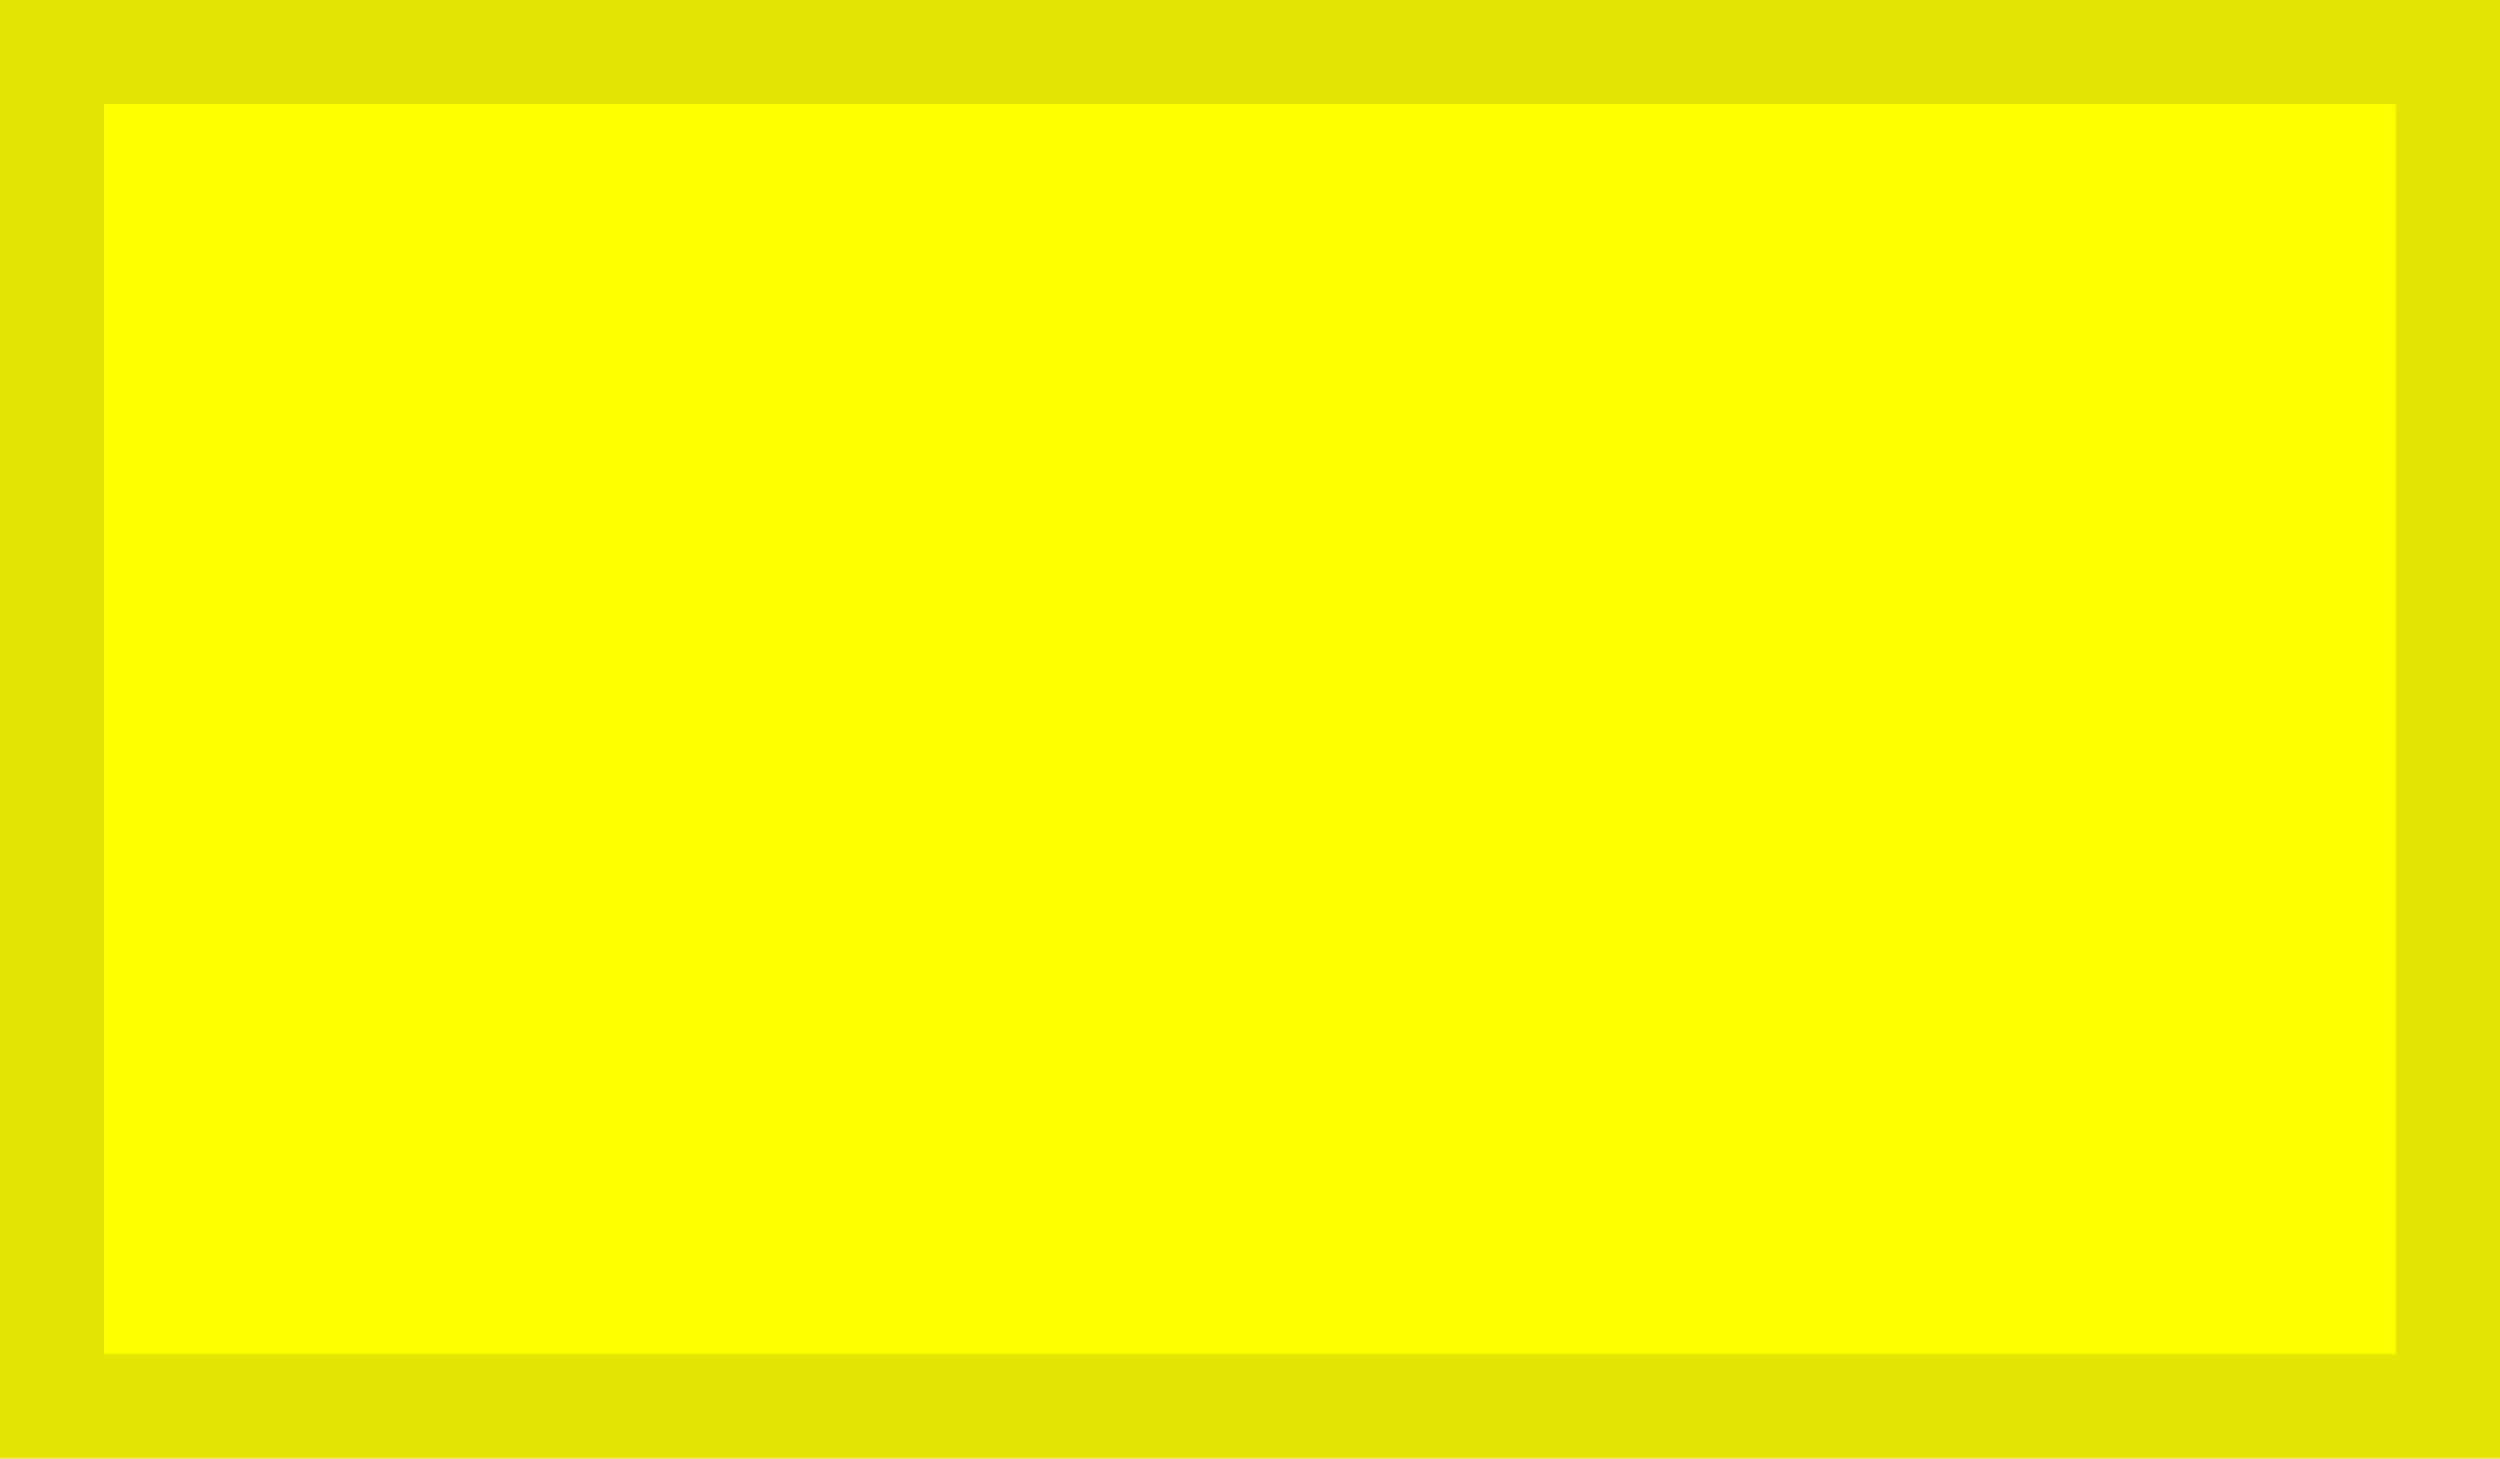
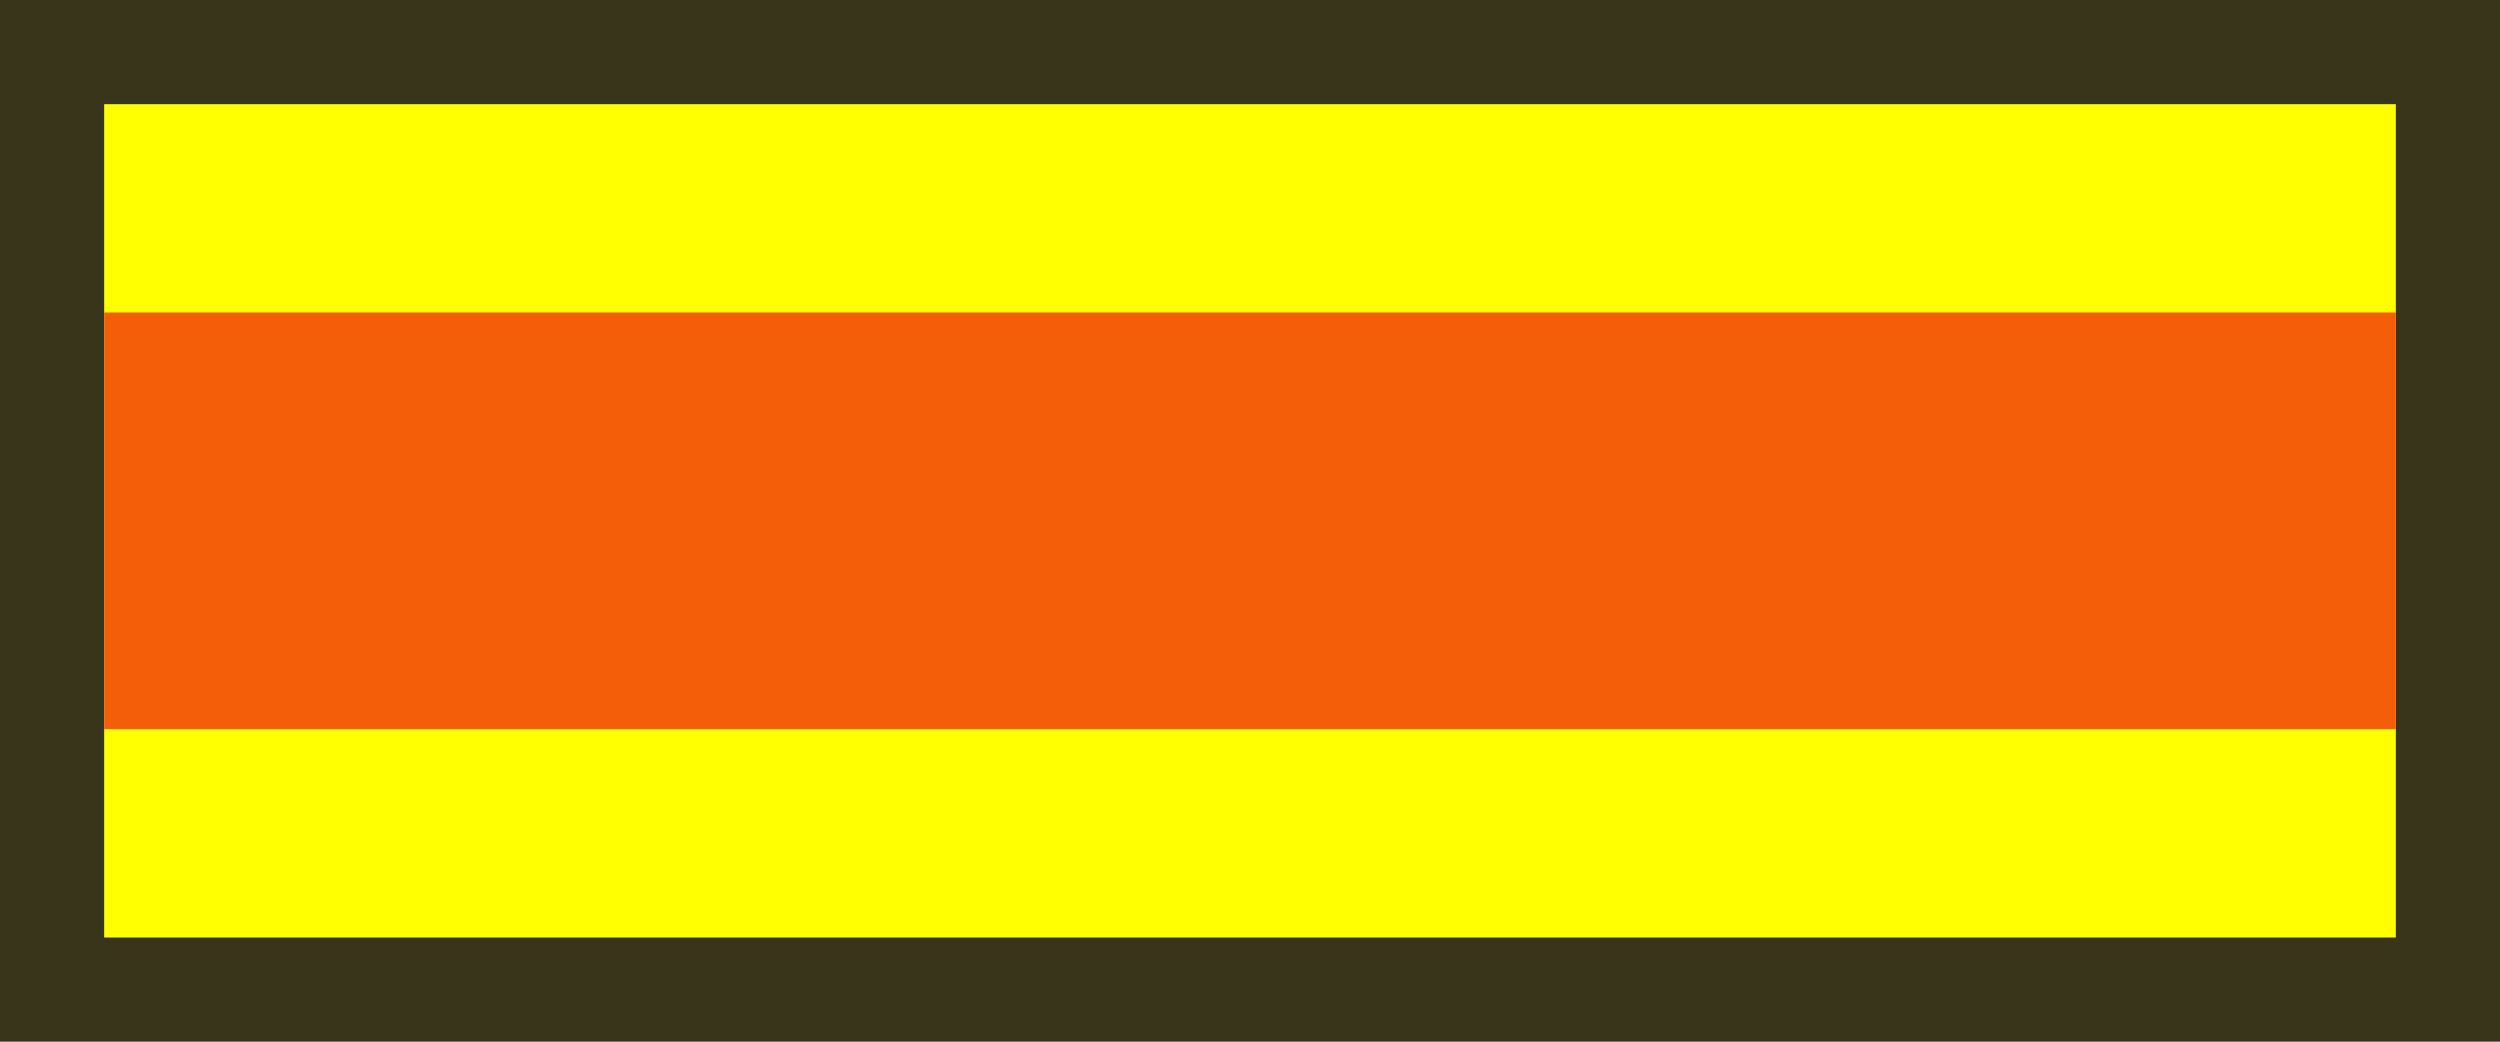
- <svg xmlns="http://www.w3.org/2000/svg" width="24" height="14" viewBox="0 0 24 14" fill="none">
-   <g clip-path="url(#clip0_9051_11320)">
-     <path d="M23.5 0.5H0.5V13.5H23.5V0.5Z" fill="#FFFF00" />
-     <path d="M23.5 0.5H0.5V13.5H23.5V0.5Z" stroke="#E4E400" />
-   </g>
-   <defs>
-     <clipPath id="clip0_9051_11320">
-       <rect width="24" height="14" fill="white" />
-     </clipPath>
-   </defs>
+ <svg xmlns="http://www.w3.org/2000/svg" width="24" height="10" viewBox="0 0 24 10" fill="none">
+   <rect x="0.5" y="0.5" width="23" height="9" fill="#FFFF01" />
+   <rect x="0.5" y="0.5" width="23" height="9" stroke="#39351A" />
+   <rect width="22" height="4" transform="translate(1 3)" fill="#F55E09" />
</svg>
